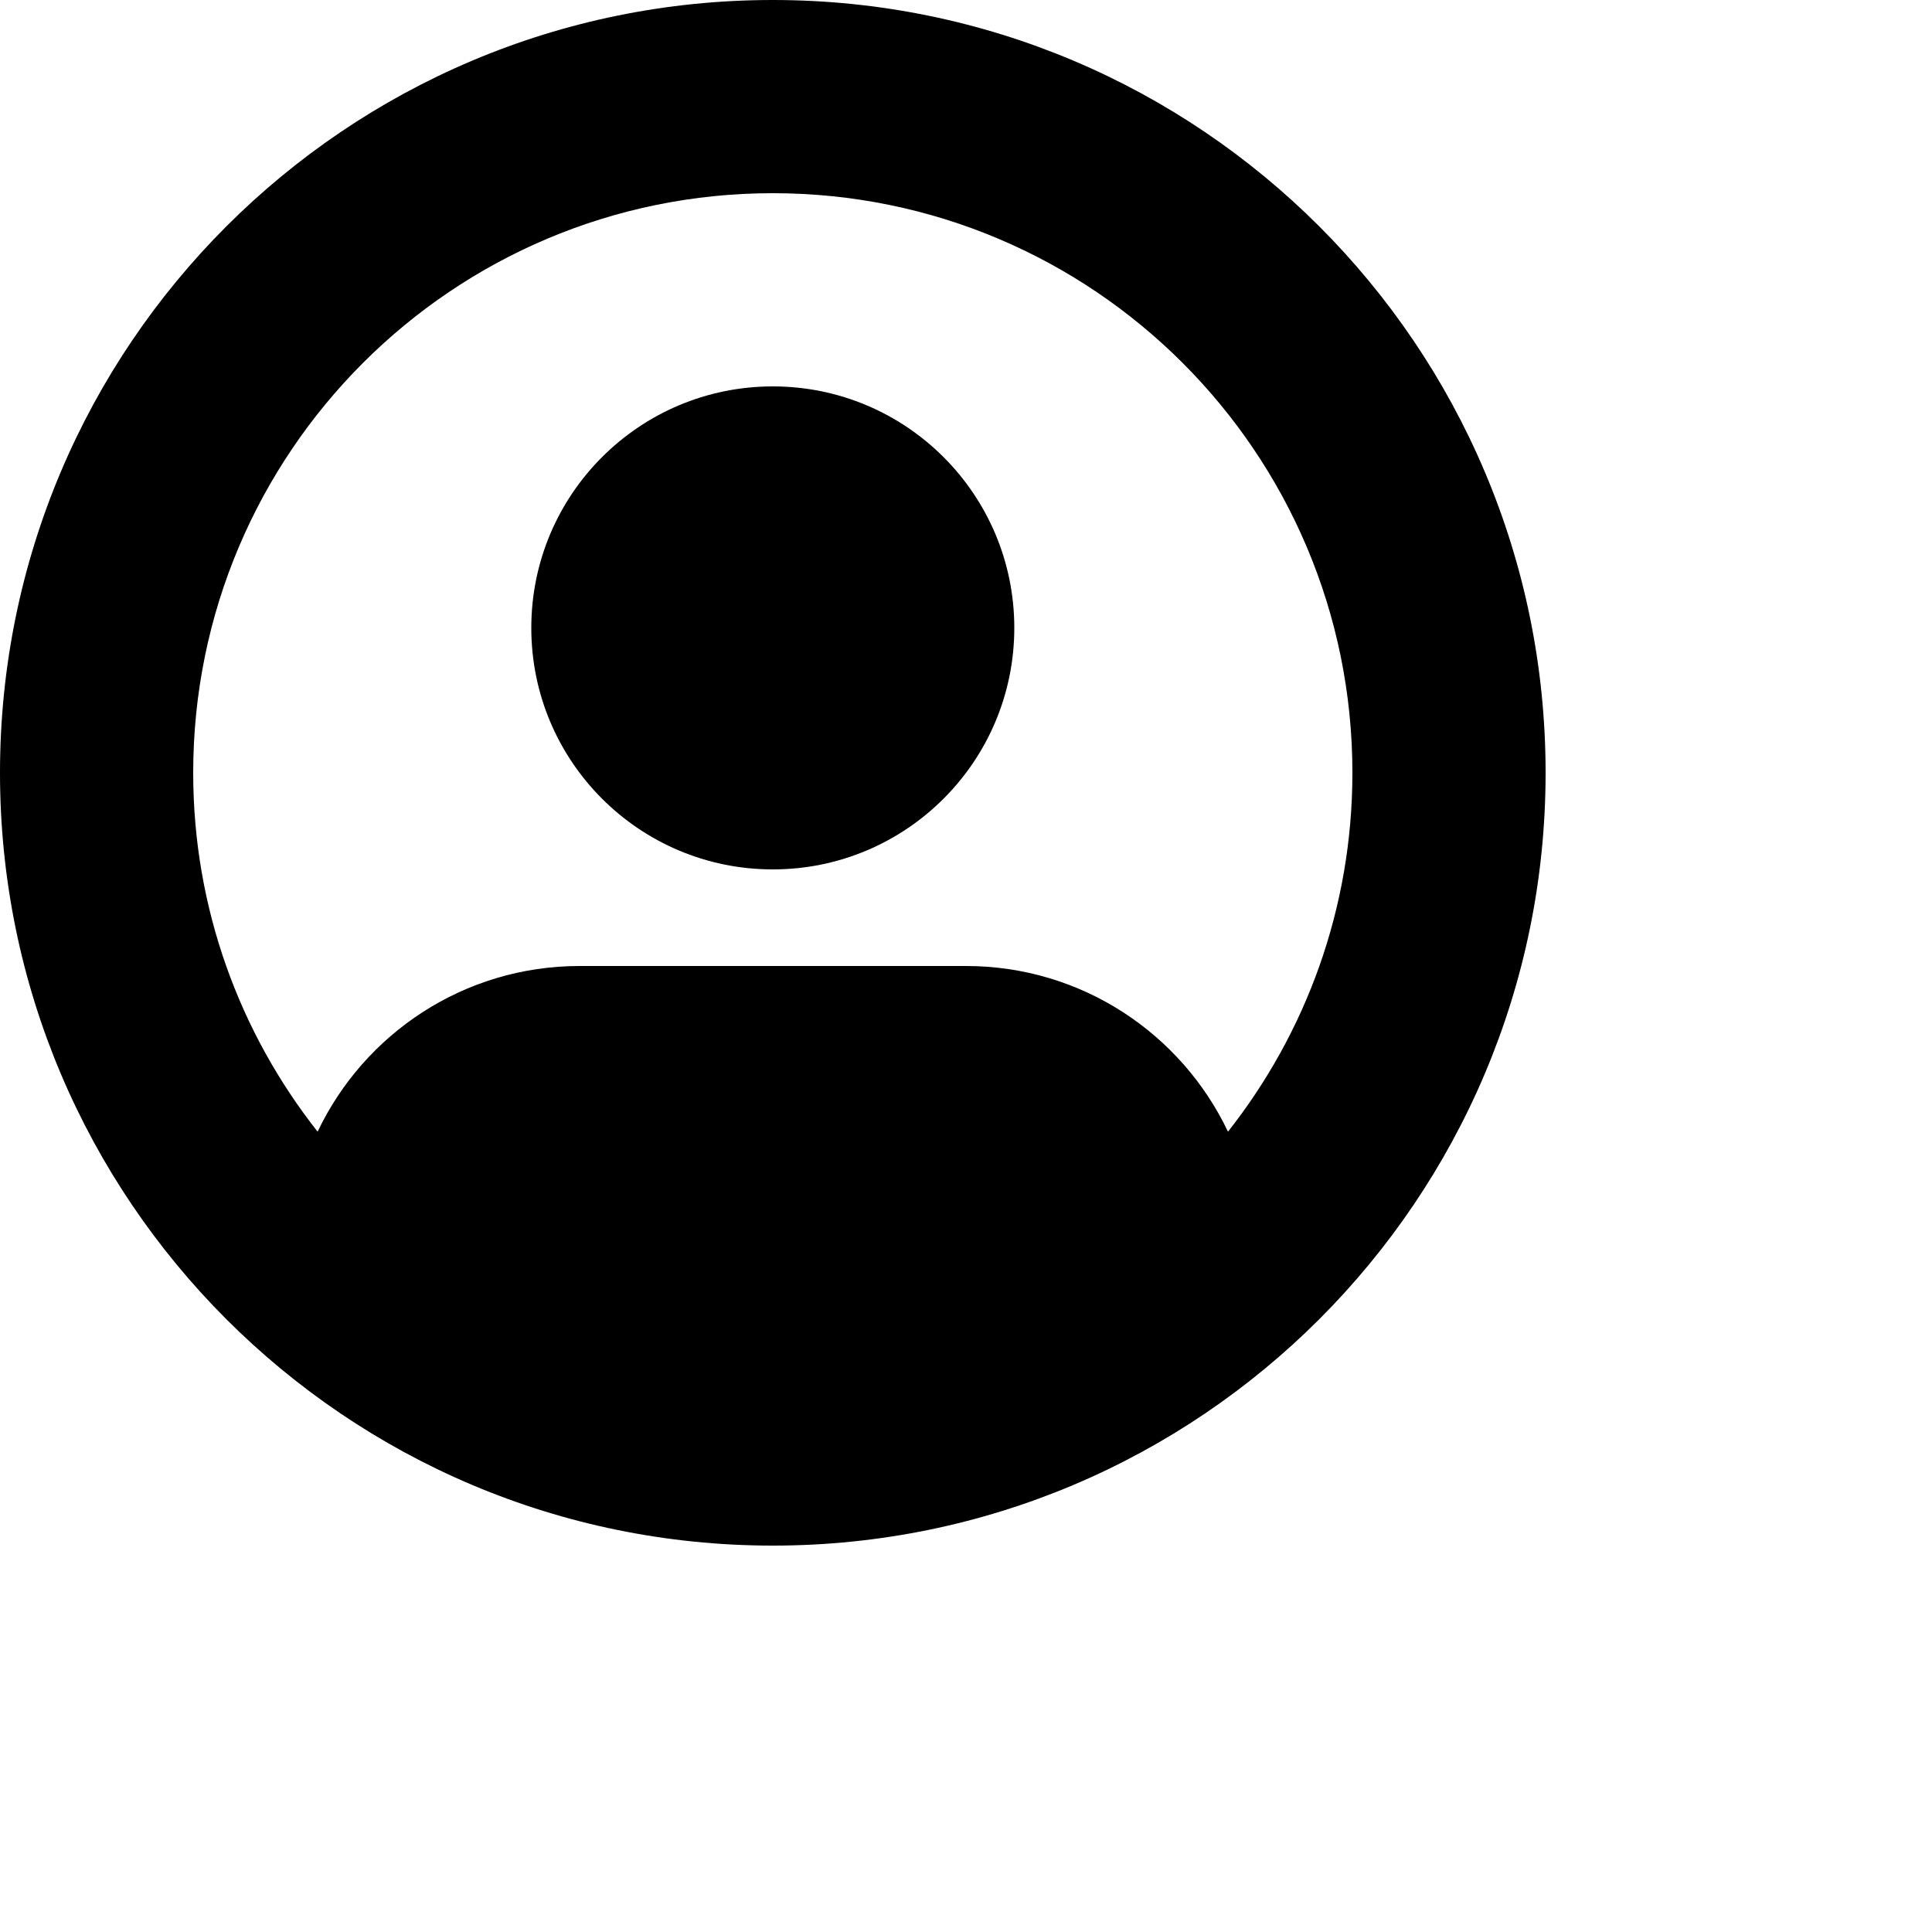
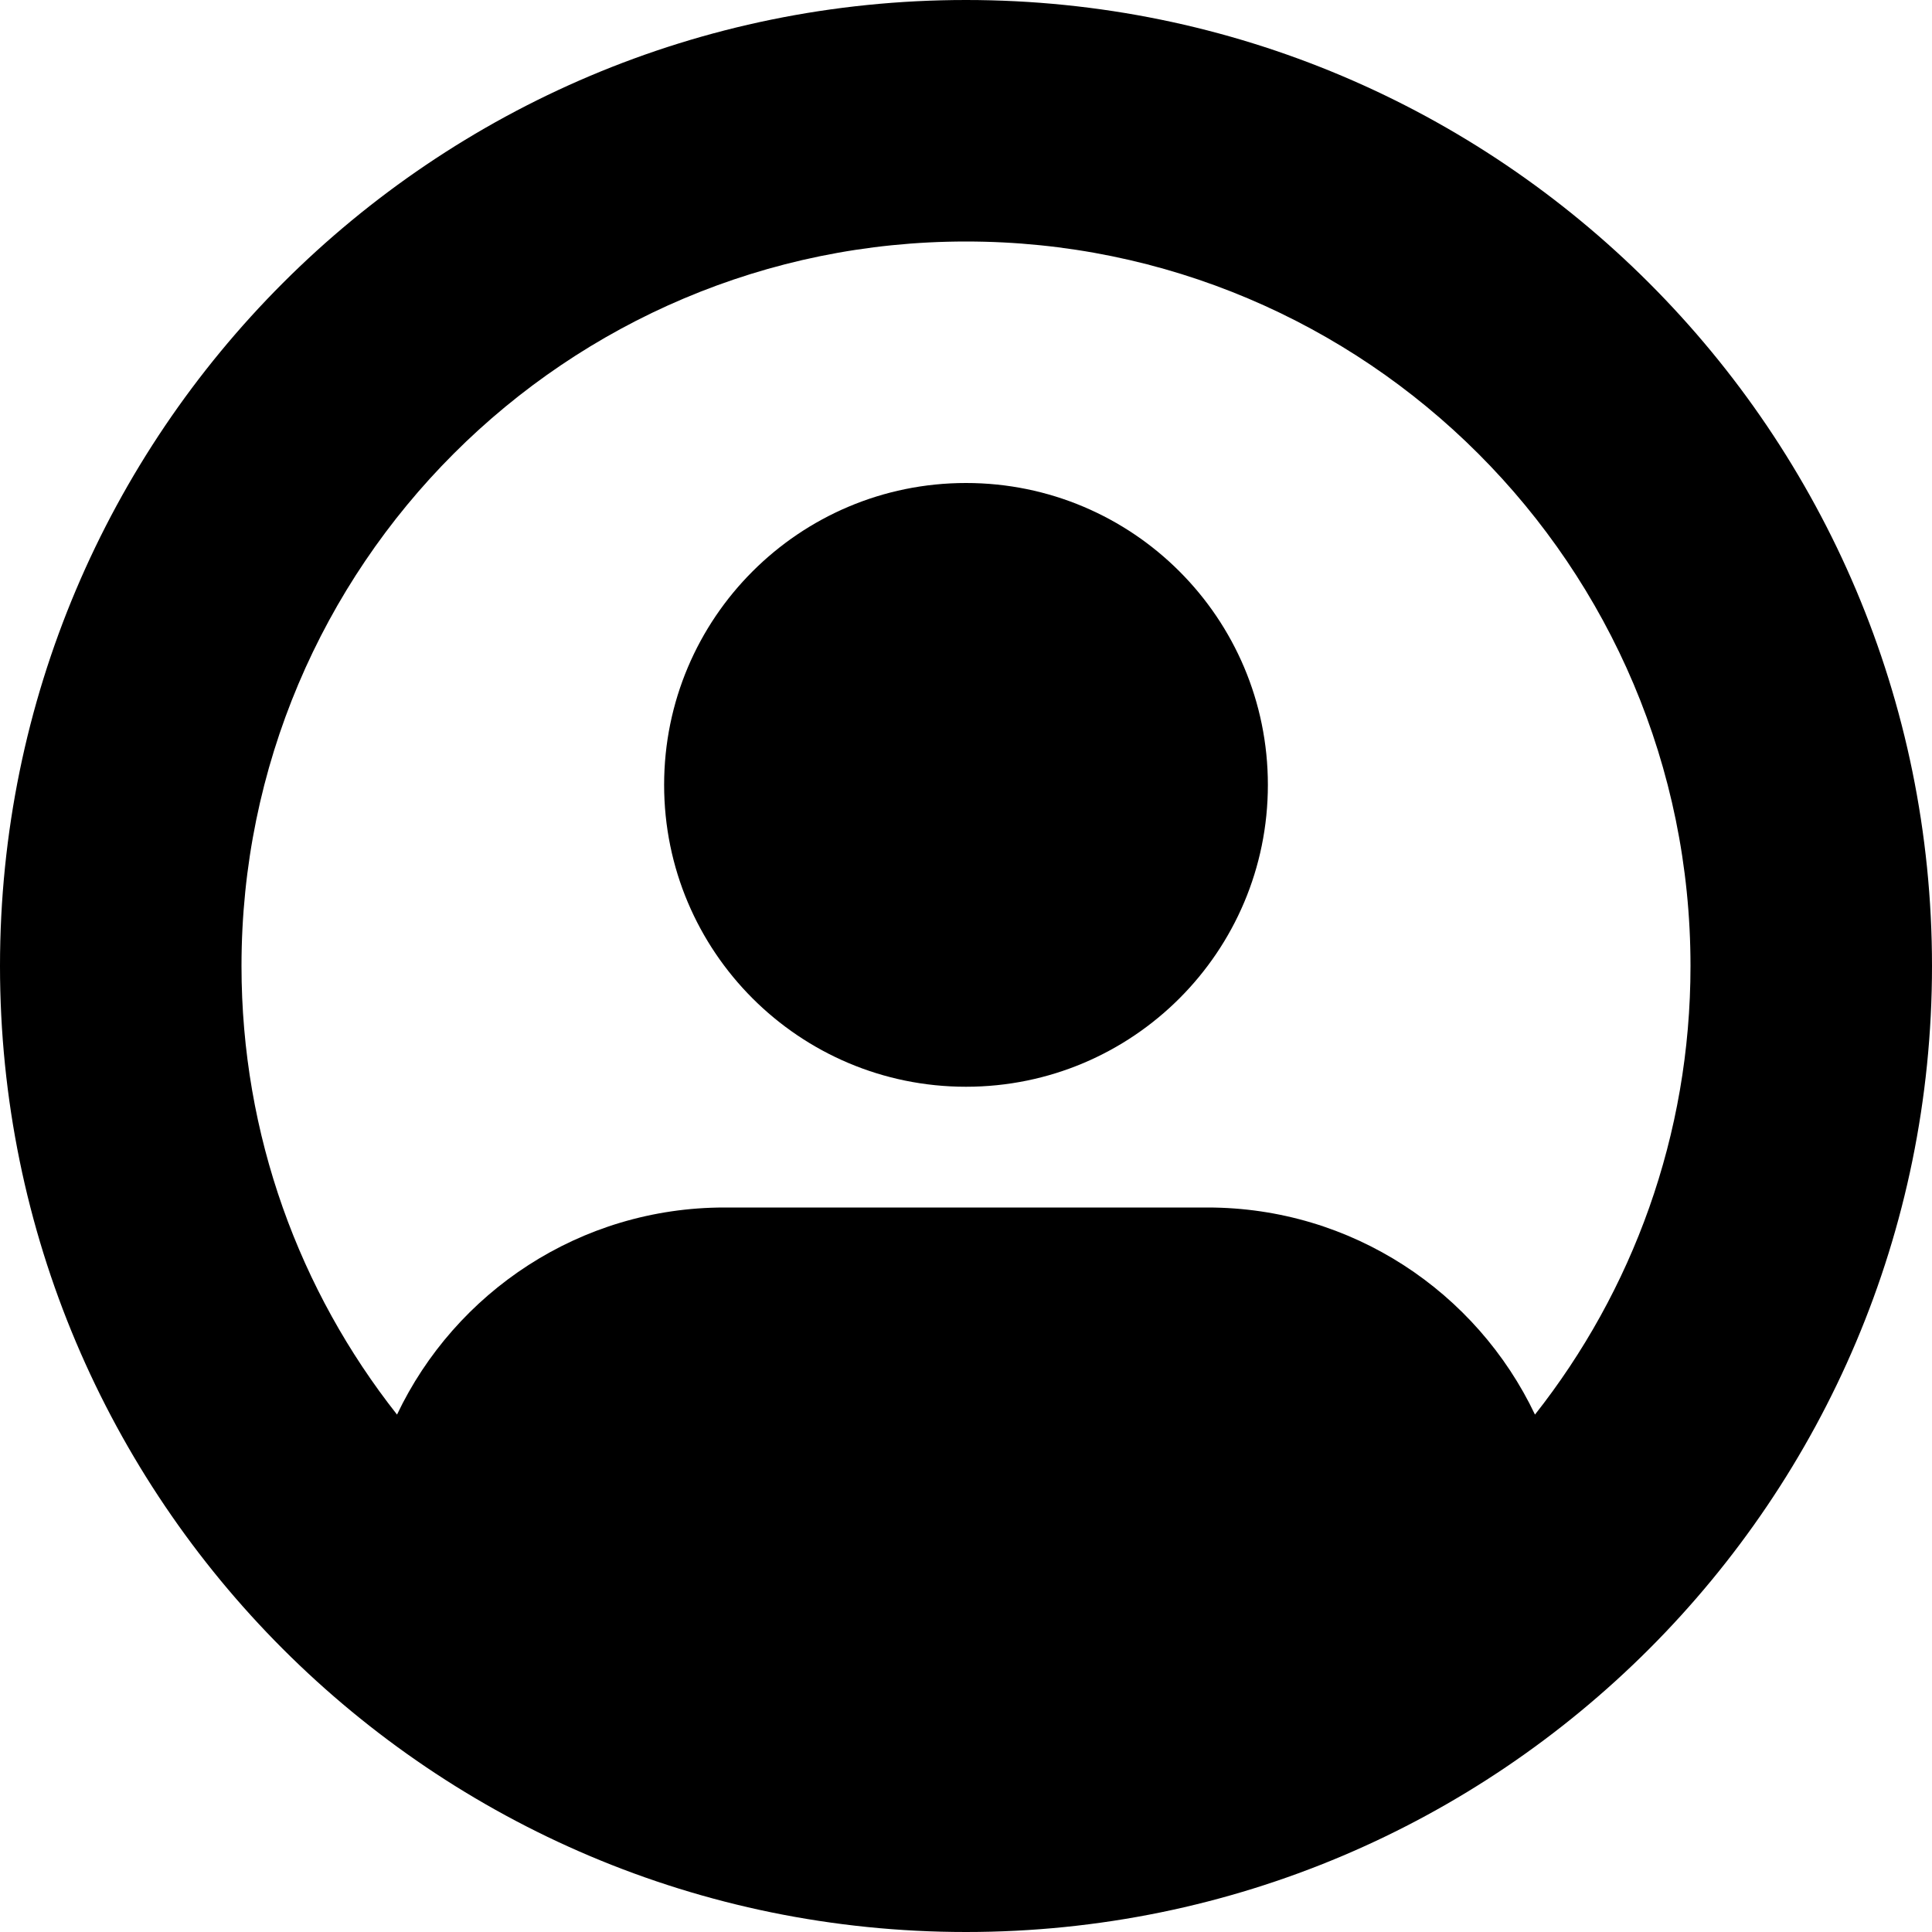
- <svg xmlns="http://www.w3.org/2000/svg" width="30px" height="30px" viewBox="0 0 20 20">
+ <svg xmlns="http://www.w3.org/2000/svg" width="20px" height="20px" viewBox="0 0 16 16">
  <path d="M8 9C9.381 9 10.5 7.881 10.5 6.5C10.5 5.119 9.381 4 8 4C6.619 4 5.5 5.119 5.5 6.5C5.5 7.881 6.619 9 8 9Z" />
  <path fill-rule="evenodd" clip-rule="evenodd" d="M8 16C12.418 16 16 12.418 16 8C16 3.582 12.418 0 8 0C3.582 0 0 3.582 0 8C0 12.418 3.582 16 8 16ZM6 10C4.803 10 3.77 10.701 3.288 11.715C2.482 10.693 2 9.403 2 8C2 4.686 4.686 2 8 2C11.314 2 14 4.686 14 8C14 9.403 13.518 10.693 12.712 11.715C12.23 10.701 11.197 10 10 10H6Z" />
</svg>
